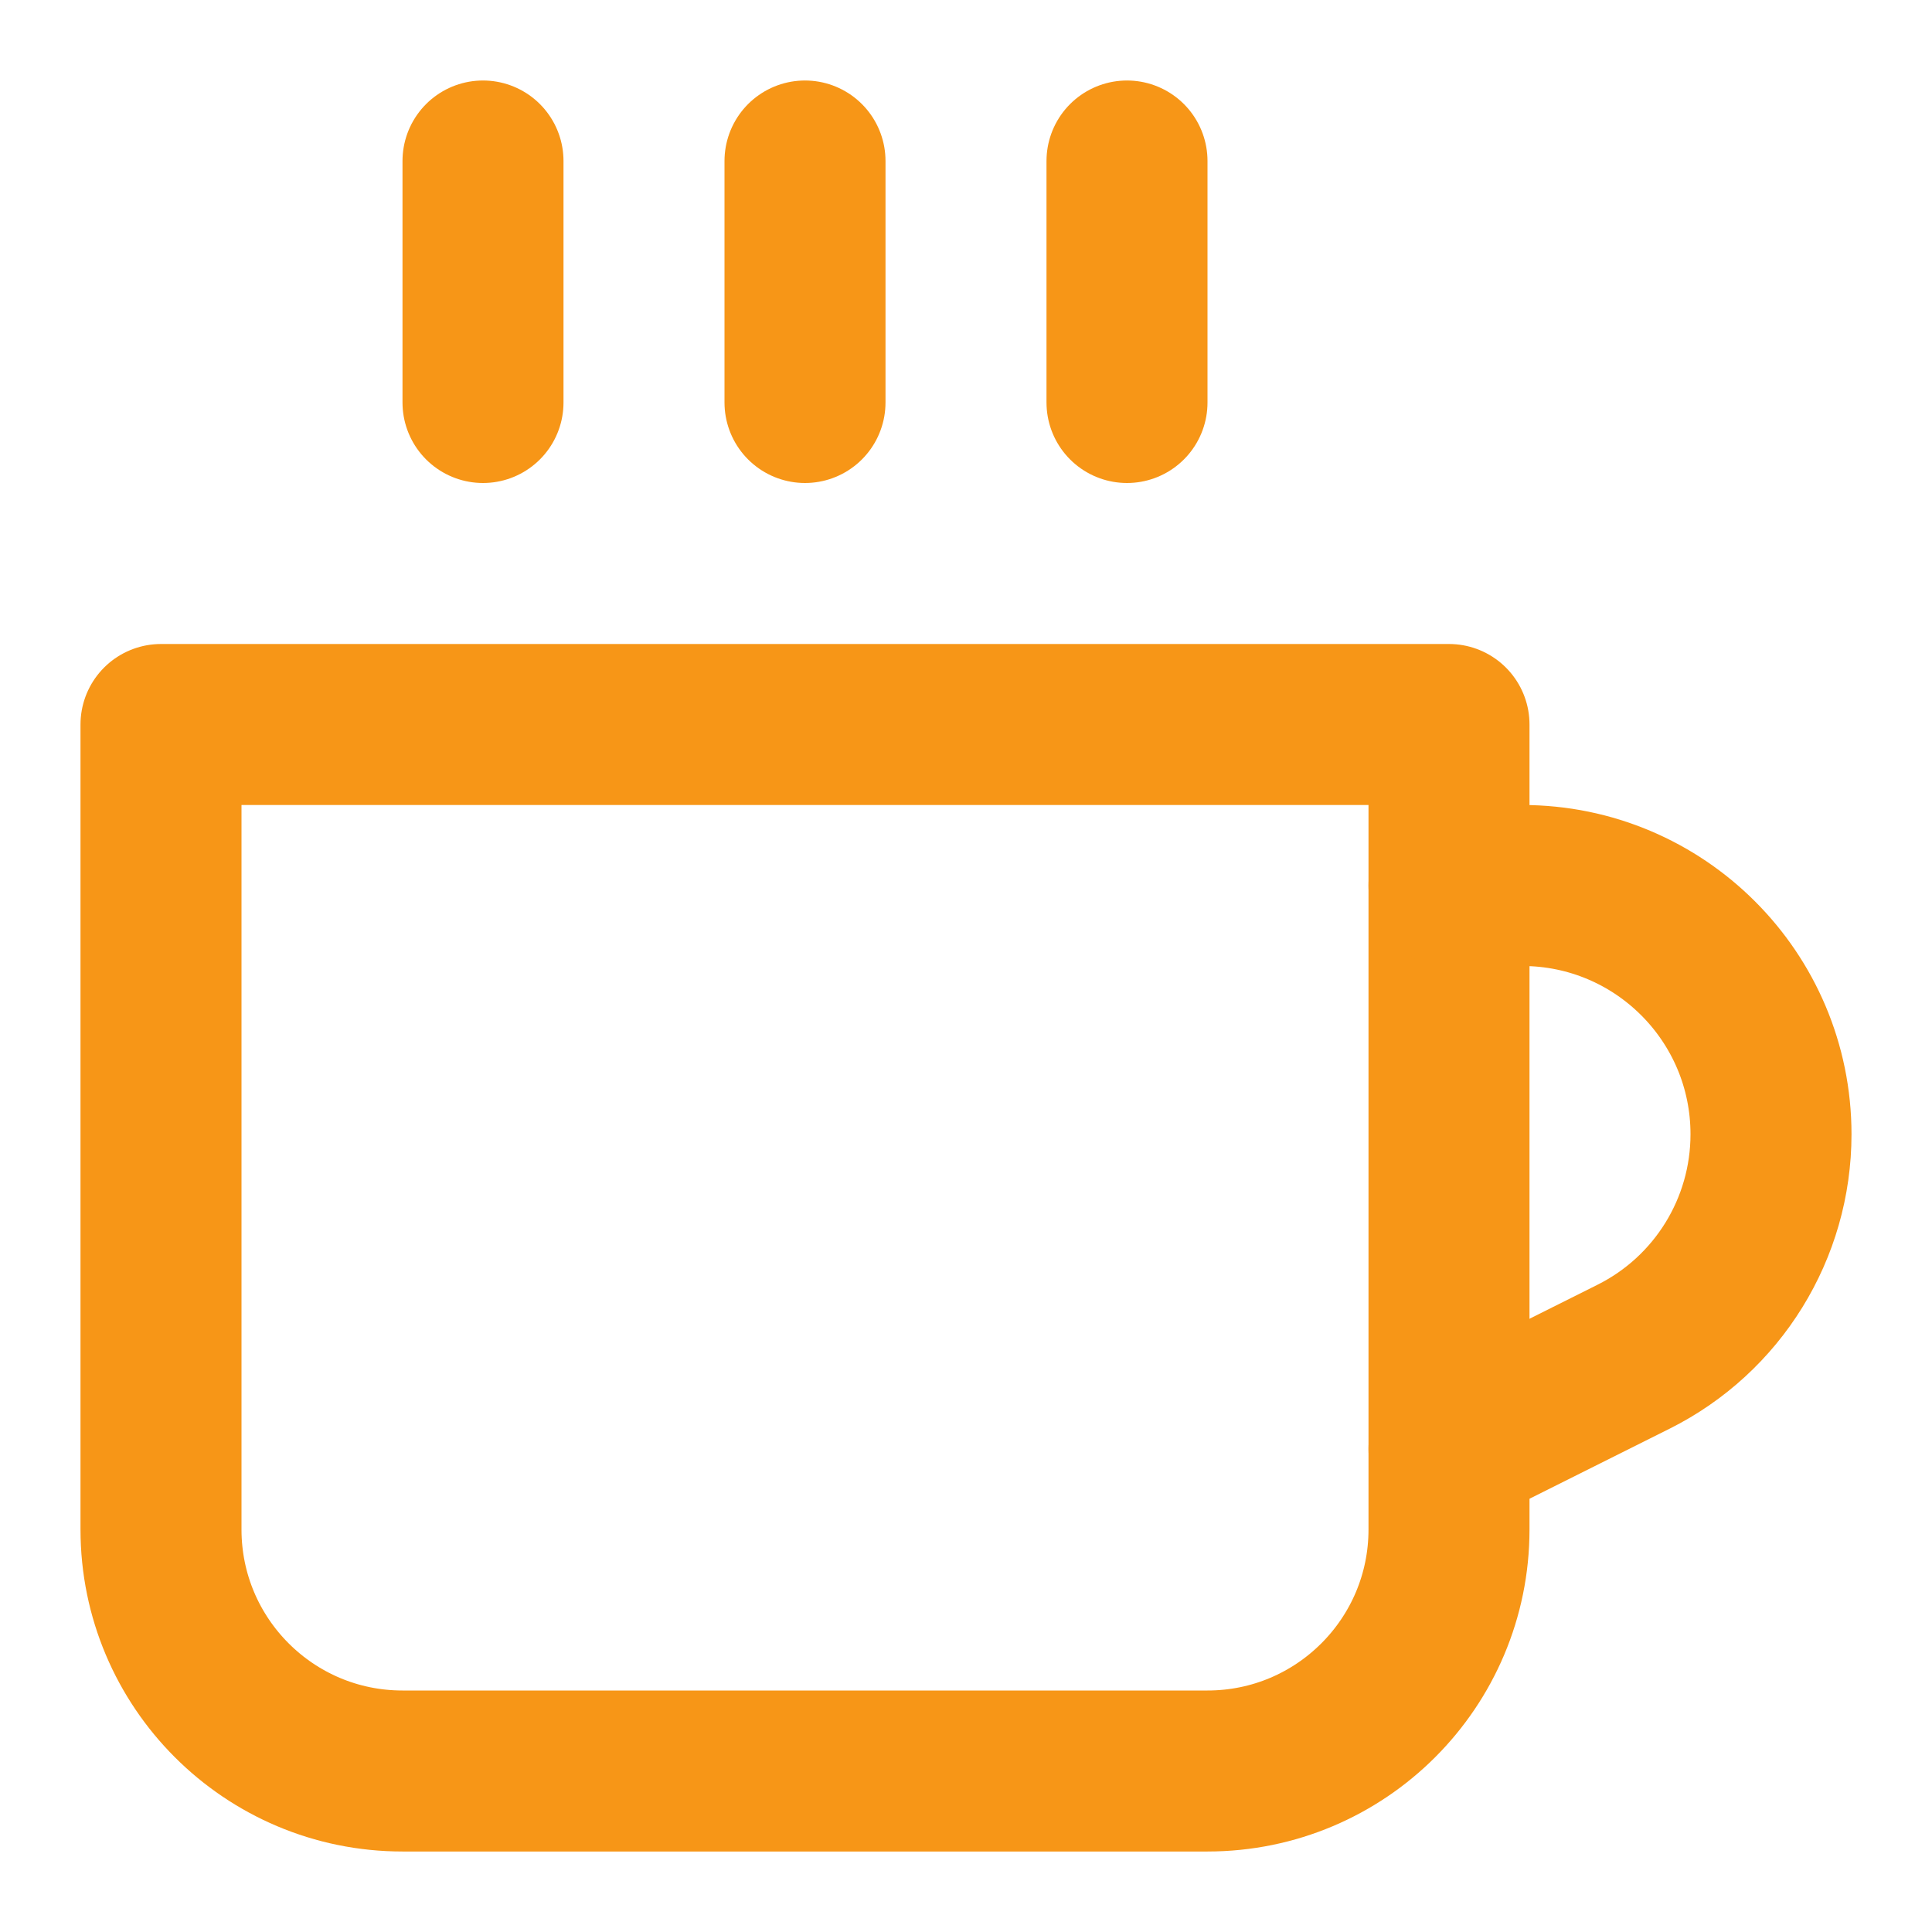
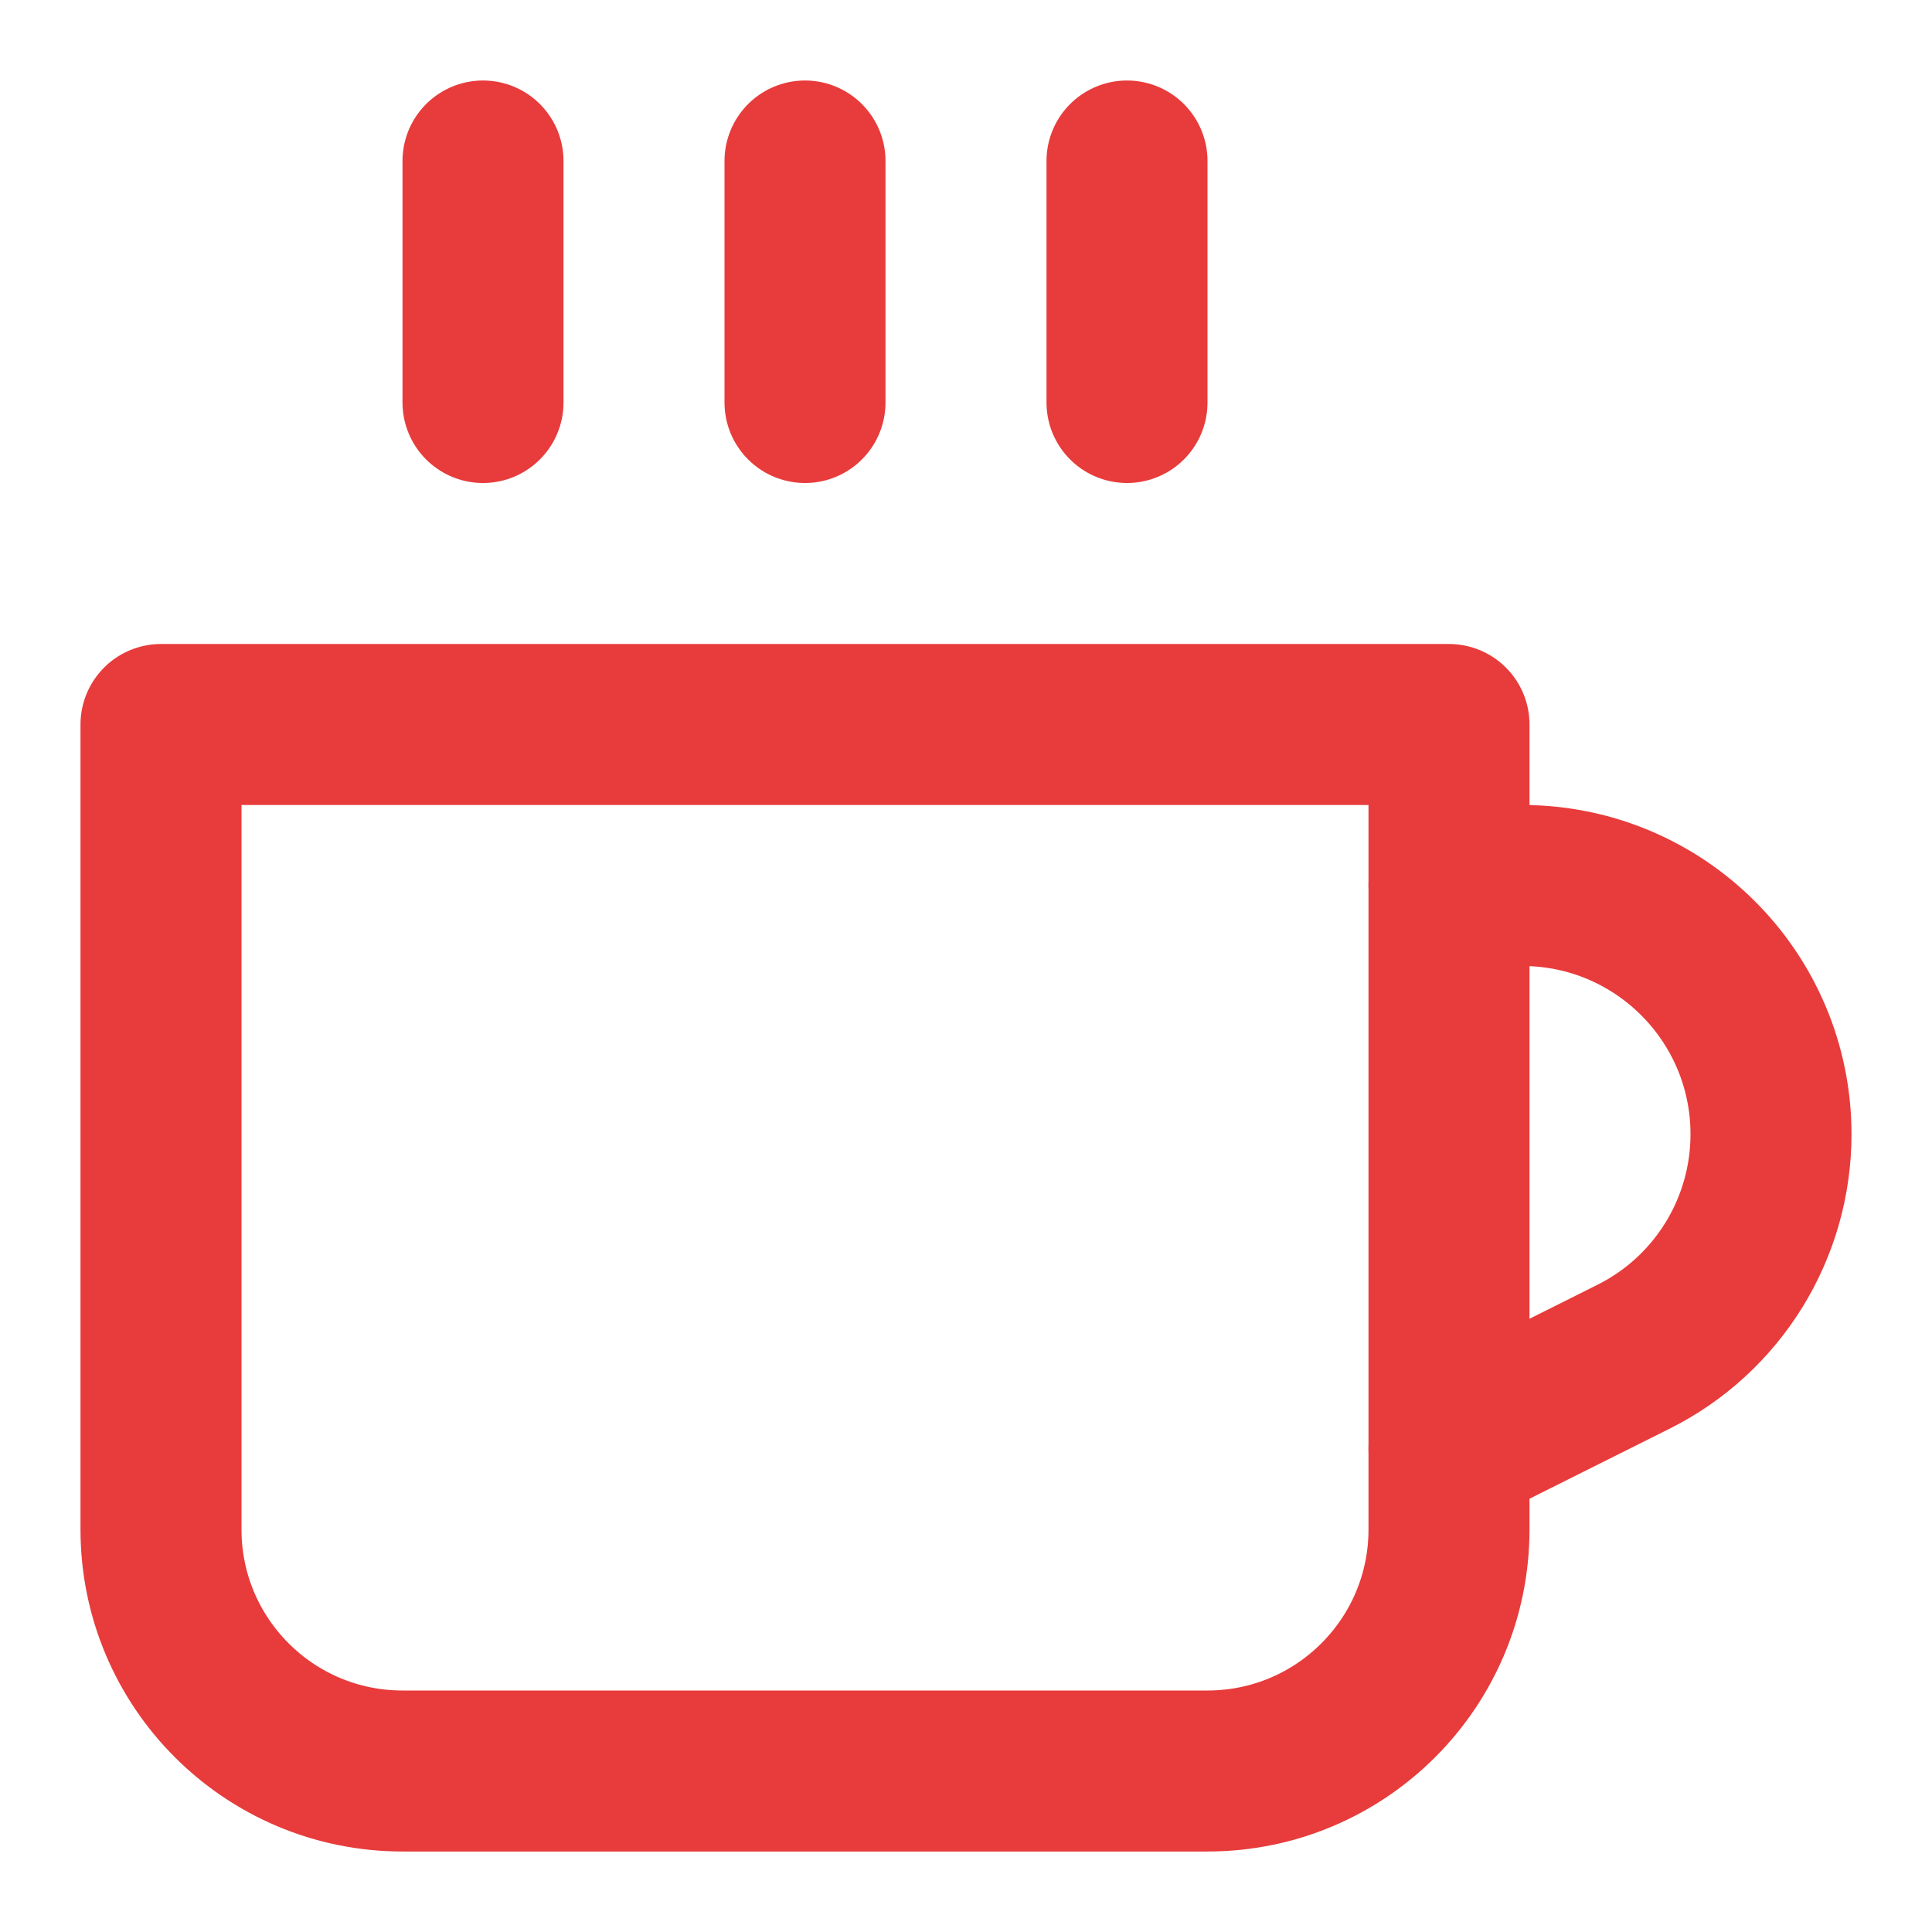
<svg xmlns="http://www.w3.org/2000/svg" width="24px" height="24px" viewBox="0 0 24 24" fill="none">
-   <path d="M2 9H18V19C18 20.657 16.657 22 15 22H5C3.343 22 2 20.657 2 19V9Z" stroke="#f79617" stroke-width="2" stroke-linecap="round" stroke-linejoin="round" />
-   <path d="M18 11H18.91C20.616 11 22 12.383 22 14.09V14.09C22 15.261 21.339 16.331 20.292 16.854L18 18" stroke="#f79617" stroke-width="2" stroke-linecap="round" stroke-linejoin="round" />
-   <path d="M6 2V5" stroke="#f79617" stroke-width="2" stroke-linecap="round" stroke-linejoin="round" />
-   <path d="M10 2V5" stroke="#f79617" stroke-width="2" stroke-linecap="round" stroke-linejoin="round" />
-   <path d="M14 2V5" stroke="#f79617" stroke-width="2" stroke-linecap="round" stroke-linejoin="round" />
+   <path d="M2 9H18V19C18 20.657 16.657 22 15 22H5C3.343 22 2 20.657 2 19V9Z" stroke="#e83b3b" stroke-width="2" stroke-linecap="round" stroke-linejoin="round" />
+   <path d="M18 11H18.91C20.616 11 22 12.383 22 14.09V14.09C22 15.261 21.339 16.331 20.292 16.854L18 18" stroke="#e83b3b" stroke-width="2" stroke-linecap="round" stroke-linejoin="round" />
+   <path d="M6 2V5" stroke="#e83b3b" stroke-width="2" stroke-linecap="round" stroke-linejoin="round" />
+   <path d="M10 2V5" stroke="#e83b3b" stroke-width="2" stroke-linecap="round" stroke-linejoin="round" />
+   <path d="M14 2V5" stroke="#e83b3b" stroke-width="2" stroke-linecap="round" stroke-linejoin="round" />
</svg>
